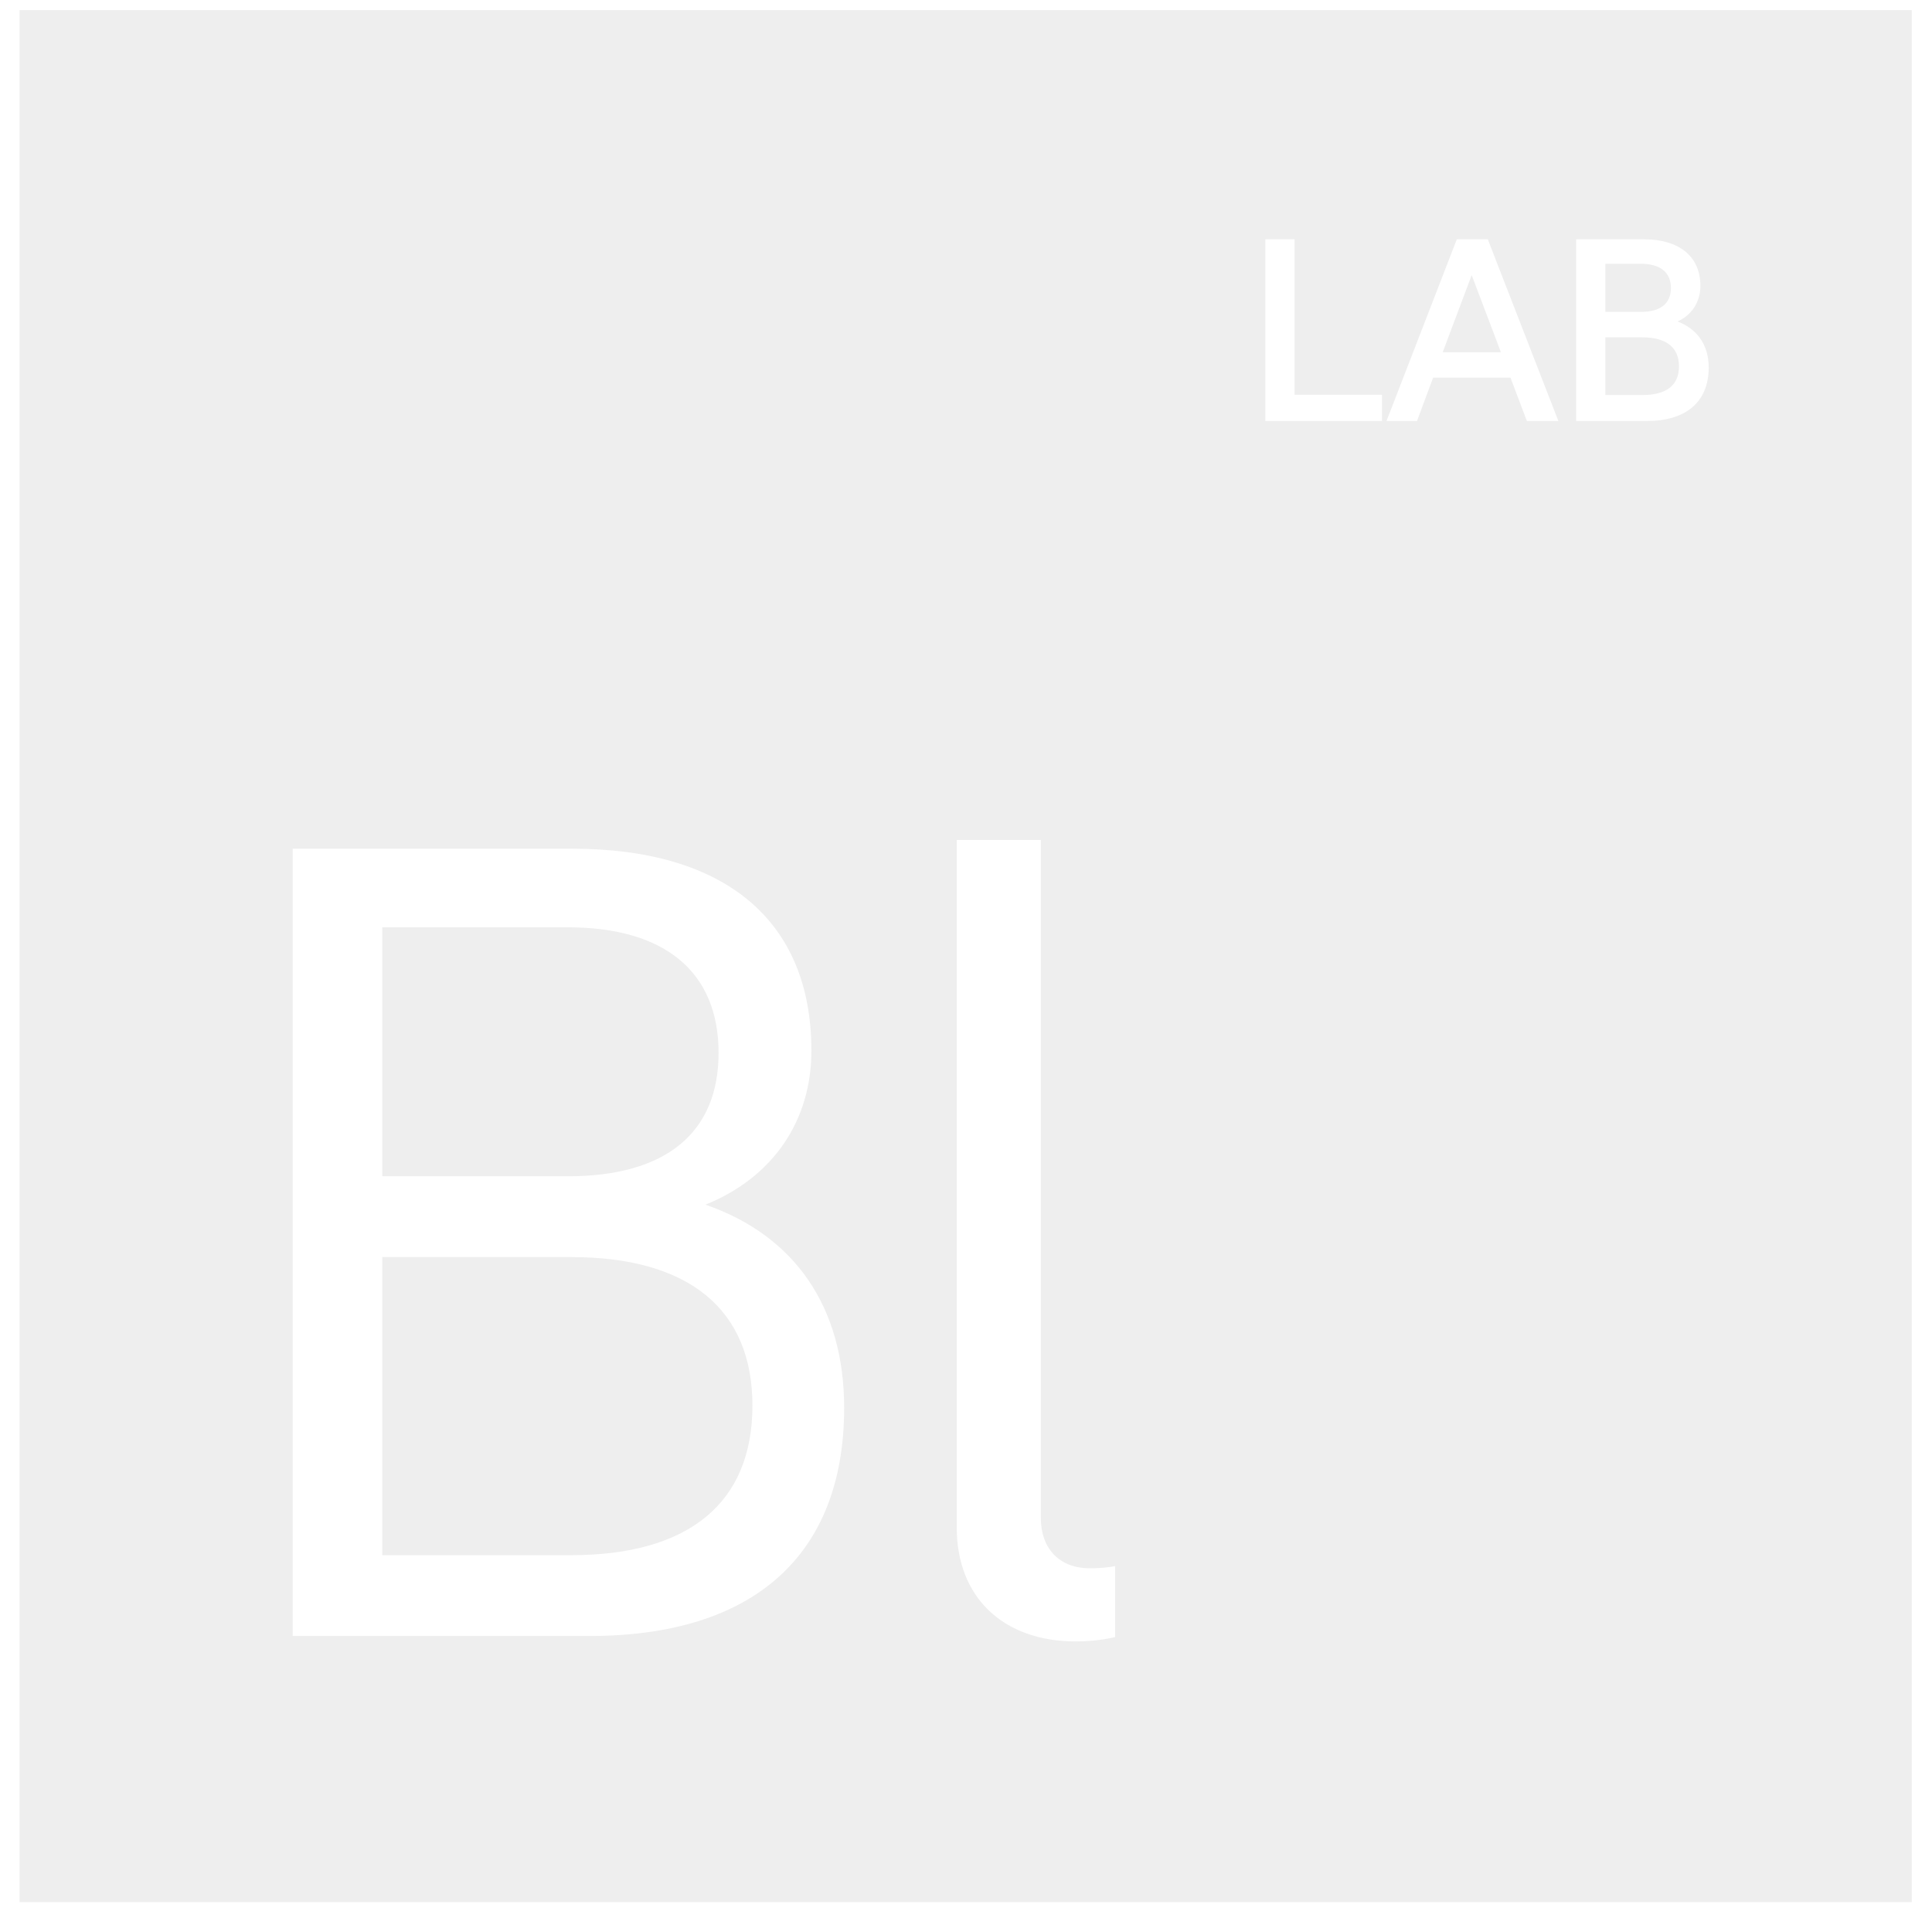
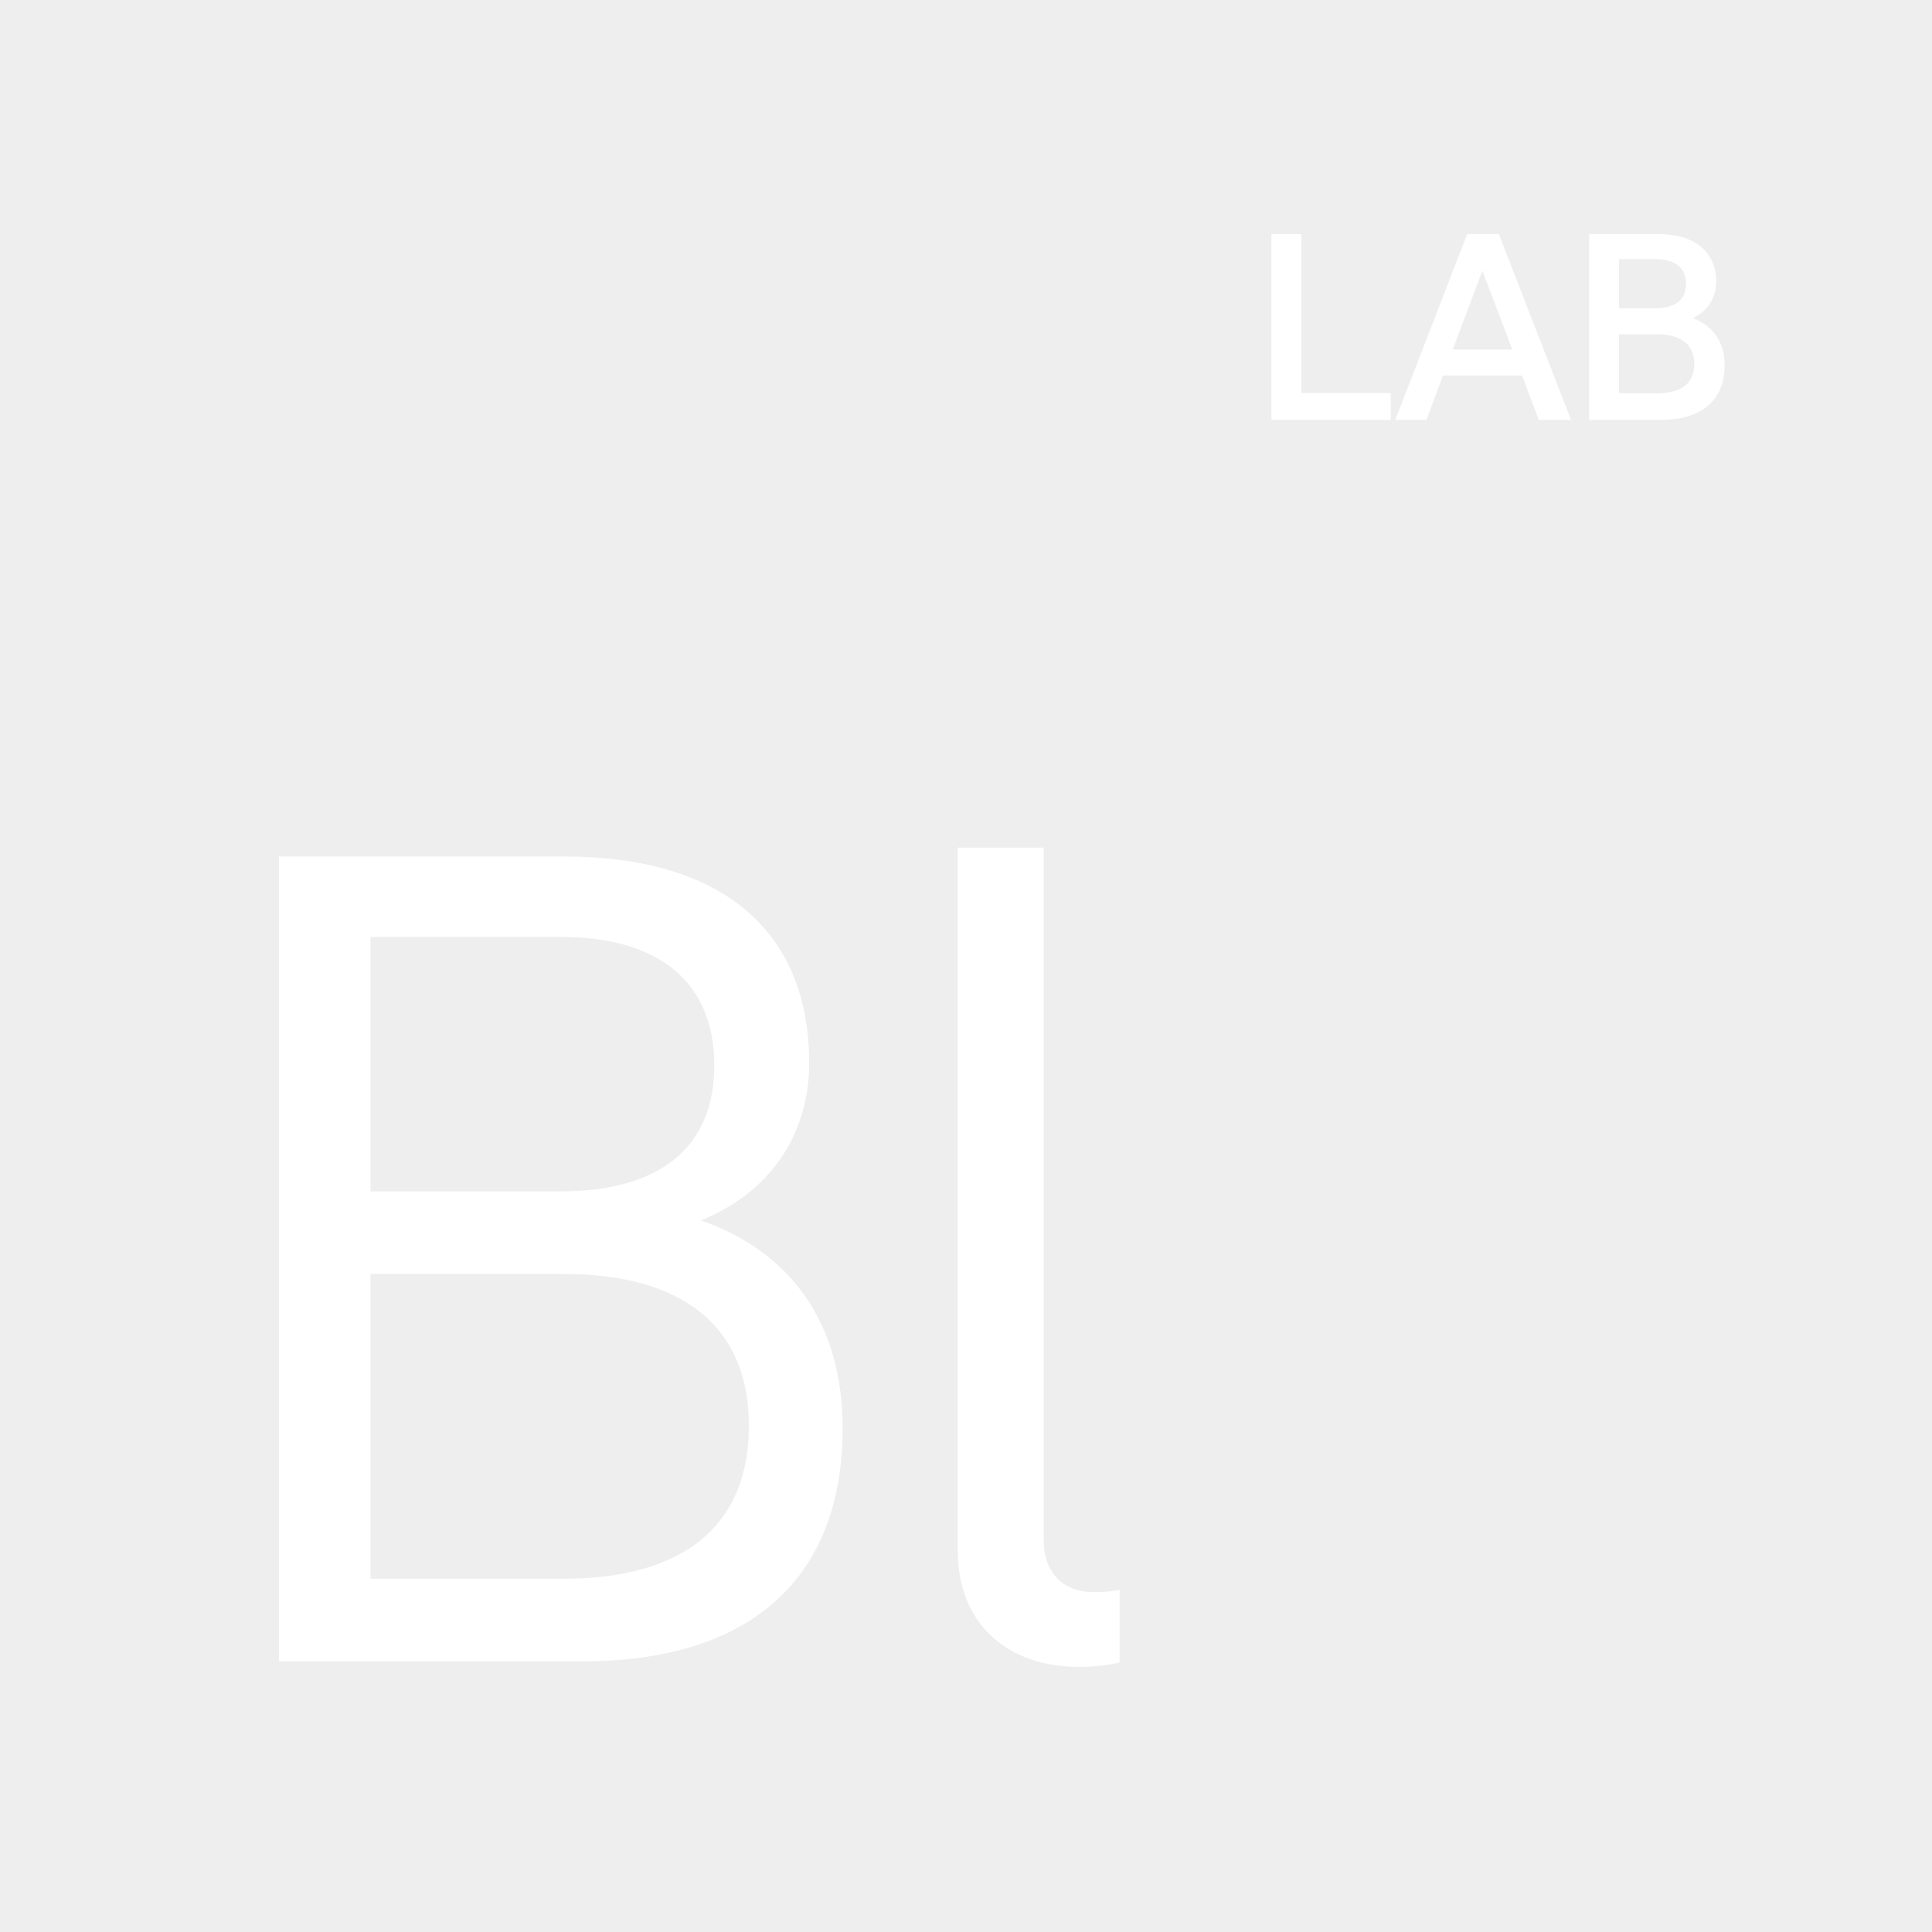
- <svg xmlns="http://www.w3.org/2000/svg" width="92" height="91" viewBox="0 0 92 91" fill="none">
-   <path fill-rule="evenodd" clip-rule="evenodd" d="M0.934 0.482H91.036V90.584H0.934V0.482ZM60.254 20.049V11.397H61.646V18.801H65.81V20.049H60.254ZM66.024 20.049L69.372 11.397H70.848L74.208 20.049H72.708L71.928 17.985H68.244L67.476 20.049H66.024ZM68.7 16.773H71.472L70.08 13.101L68.7 16.773ZM75.055 20.049V11.397H78.295C79.915 11.397 80.971 12.177 80.971 13.617C80.971 14.397 80.539 15.021 79.879 15.309C80.779 15.645 81.367 16.389 81.367 17.505C81.367 19.161 80.251 20.049 78.439 20.049H75.055ZM78.199 18.813C79.363 18.813 79.951 18.345 79.951 17.445C79.951 16.557 79.363 16.065 78.199 16.065H76.447V18.813H78.199ZM78.139 14.853C79.087 14.853 79.567 14.445 79.567 13.713C79.567 12.981 79.075 12.561 78.127 12.561H76.447V14.853H78.139ZM13.938 40.417V77.909H28.082C35.83 77.909 40.198 74.113 40.198 67.041C40.198 62.205 37.806 58.825 33.594 57.369C36.818 56.069 38.638 53.365 38.638 50.037C38.638 43.797 34.478 40.417 27.25 40.417H13.938ZM35.83 66.937C35.83 71.565 32.814 74.061 27.198 74.061H18.202V59.865H27.198C32.814 59.865 35.83 62.361 35.83 66.937ZM34.218 50.141C34.218 53.937 31.722 56.017 27.042 56.017H18.202V44.161H27.042C31.67 44.161 34.218 46.293 34.218 50.141ZM45.56 72.761C45.56 76.037 47.744 78.169 51.228 78.169C52.32 78.169 53.1 77.961 53.1 77.961V74.581C53.1 74.581 52.632 74.685 51.904 74.685C50.396 74.685 49.564 73.697 49.564 72.293V40.001H45.56V72.761Z" fill="#EEEEEE" />
+ <svg xmlns="http://www.w3.org/2000/svg" width="90" height="90" viewBox="0 0 90 90" fill="none">
+   <path fill-rule="evenodd" clip-rule="evenodd" d="M0 0H90V90H0V0ZM59.229 19.557V10.905H60.621V18.309H64.785V19.557H59.229ZM64.999 19.557L68.347 10.905H69.823L73.183 19.557H71.683L70.903 17.493H67.219L66.451 19.557H64.999ZM67.675 16.281H70.447L69.055 12.609L67.675 16.281ZM74.029 19.557V10.905H77.269C78.889 10.905 79.945 11.685 79.945 13.125C79.945 13.905 79.513 14.529 78.853 14.817C79.753 15.153 80.341 15.897 80.341 17.013C80.341 18.669 79.225 19.557 77.413 19.557H74.029ZM77.173 18.321C78.337 18.321 78.925 17.853 78.925 16.953C78.925 16.065 78.337 15.573 77.173 15.573H75.421V18.321H77.173ZM77.113 14.361C78.061 14.361 78.541 13.953 78.541 13.221C78.541 12.489 78.049 12.069 77.101 12.069H75.421V14.361H77.113ZM12.994 39.9V77.392H27.138C34.886 77.392 39.254 73.596 39.254 66.524C39.254 61.688 36.862 58.308 32.65 56.852C35.874 55.552 37.694 52.848 37.694 49.52C37.694 43.28 33.534 39.9 26.306 39.9H12.994ZM34.886 66.42C34.886 71.048 31.87 73.544 26.254 73.544H17.258V59.348H26.254C31.87 59.348 34.886 61.844 34.886 66.42ZM33.274 49.624C33.274 53.42 30.778 55.5 26.098 55.5H17.258V43.644H26.098C30.726 43.644 33.274 45.776 33.274 49.624ZM44.616 72.244C44.616 75.52 46.8 77.652 50.284 77.652C51.376 77.652 52.156 77.444 52.156 77.444V74.064C52.156 74.064 51.688 74.168 50.96 74.168C49.452 74.168 48.62 73.18 48.62 71.776V39.484H44.616V72.244Z" fill="#EEEEEE" />
</svg>
